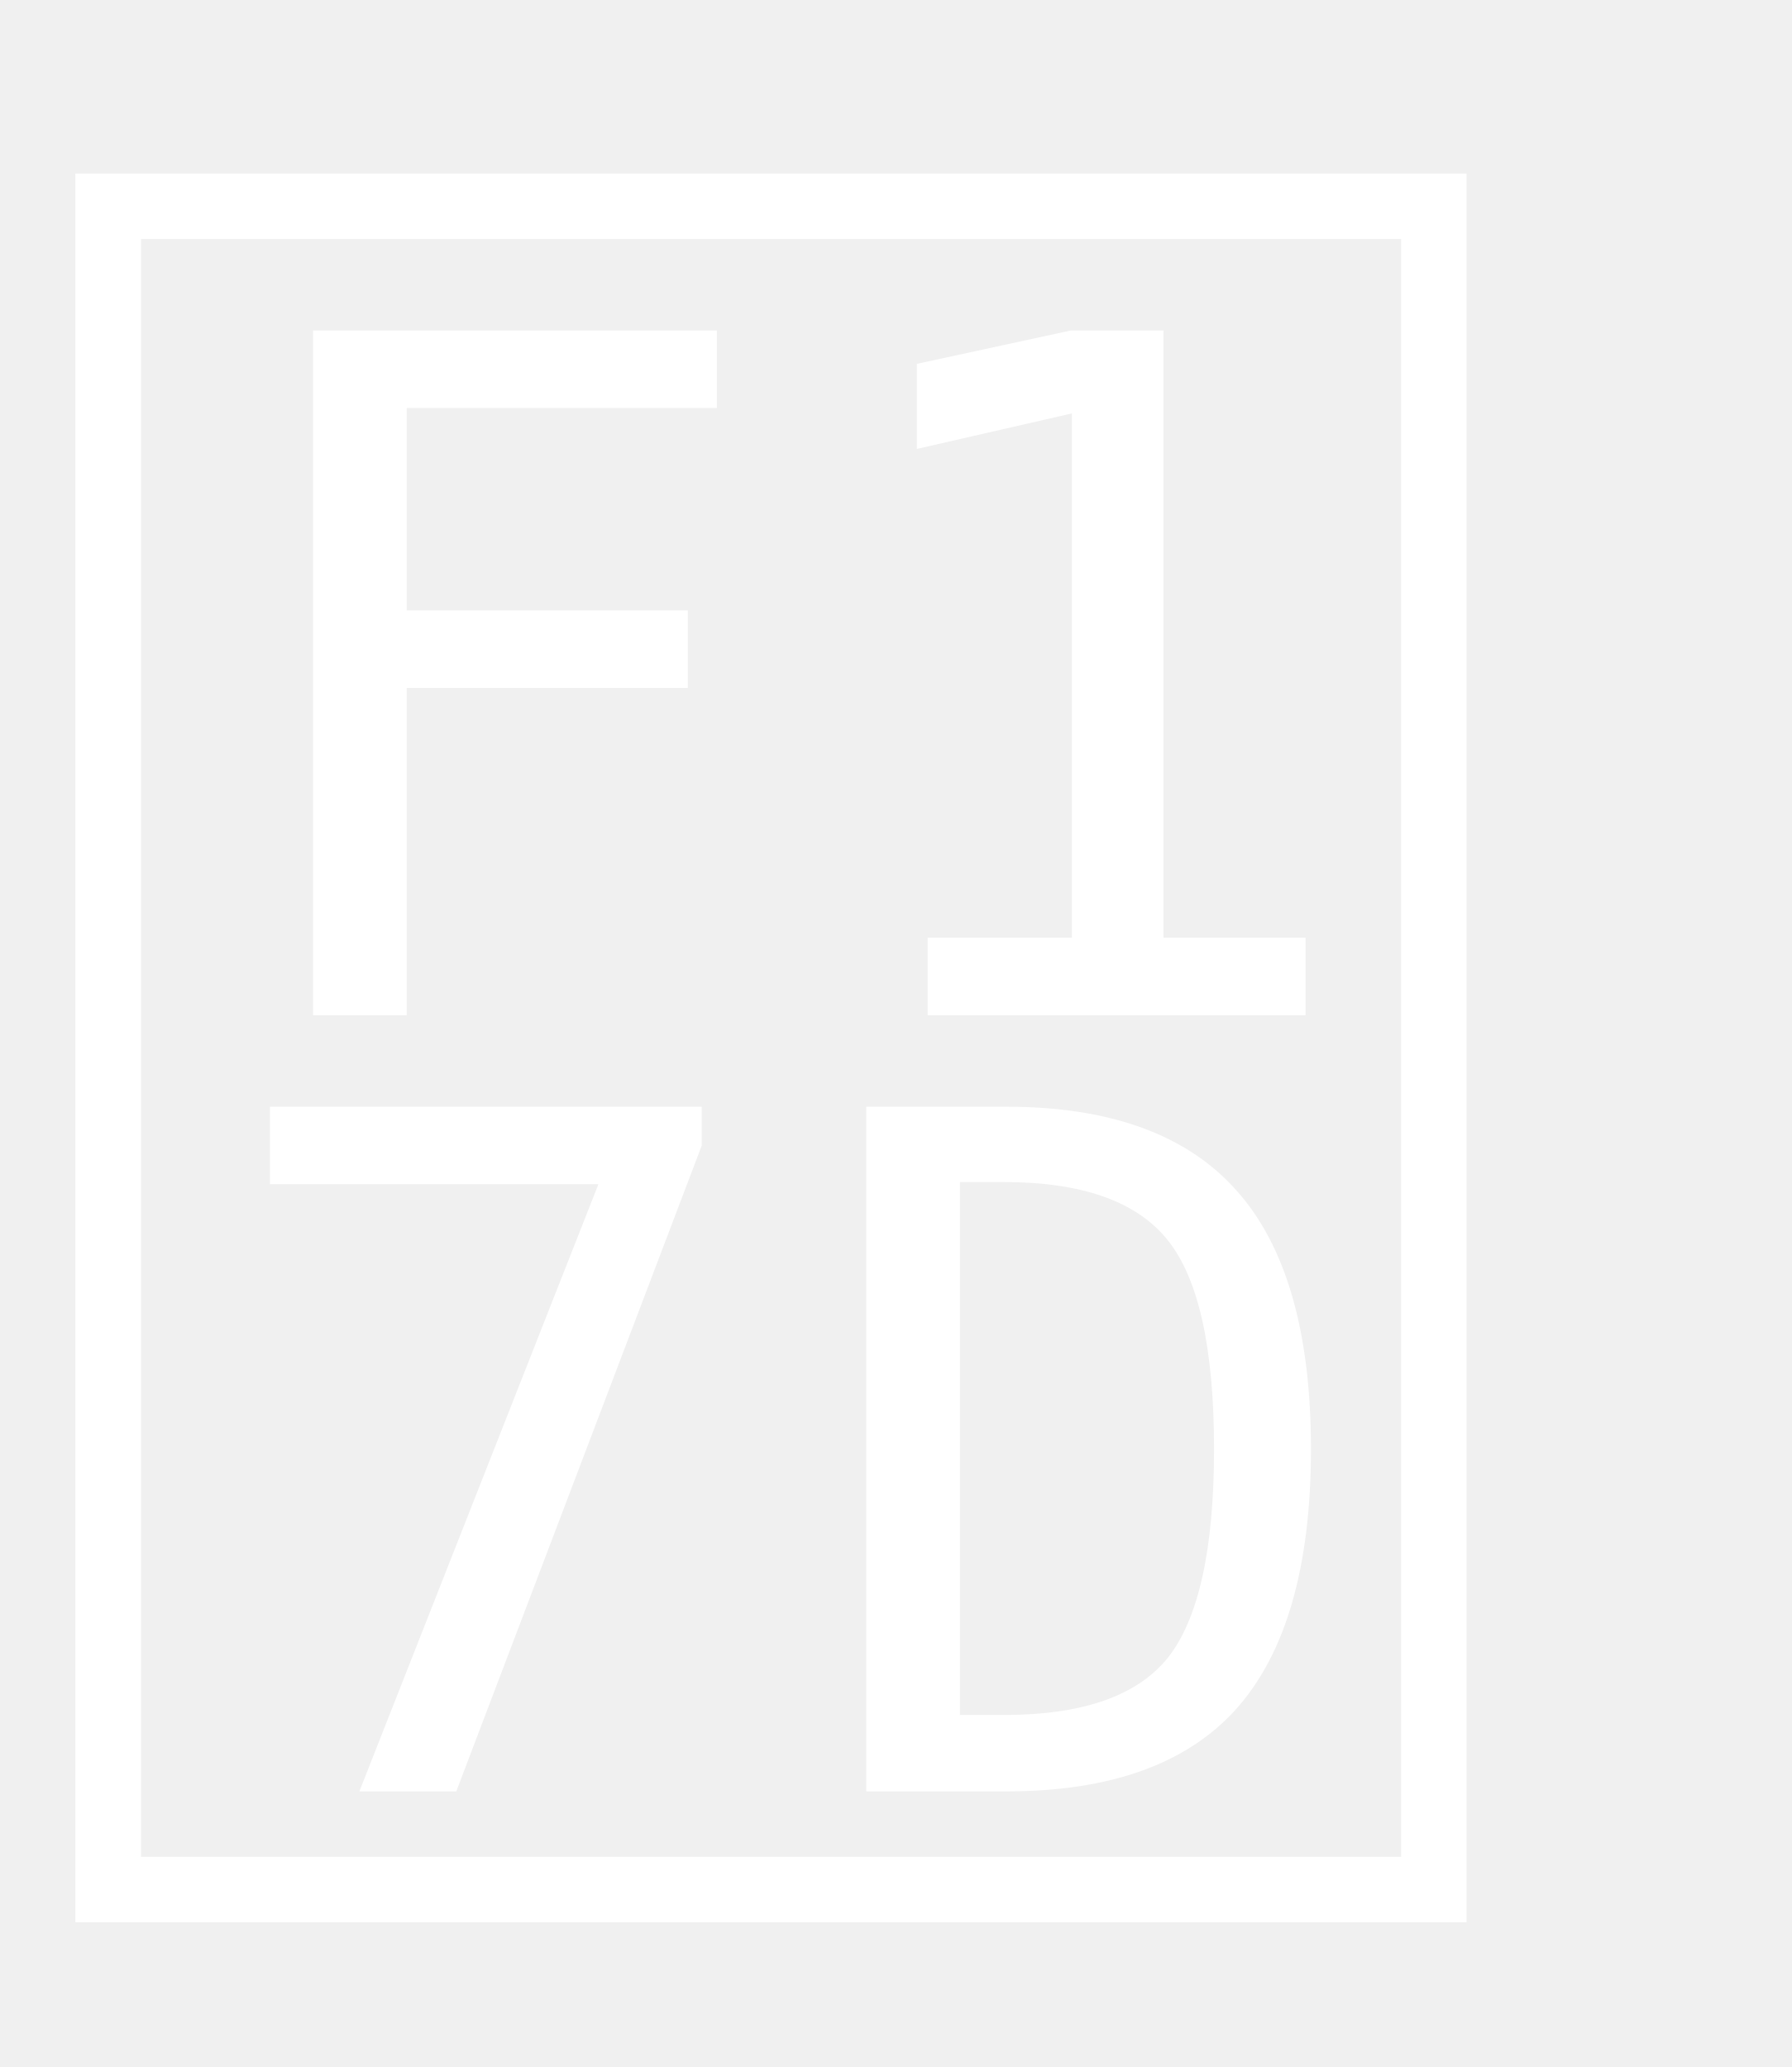
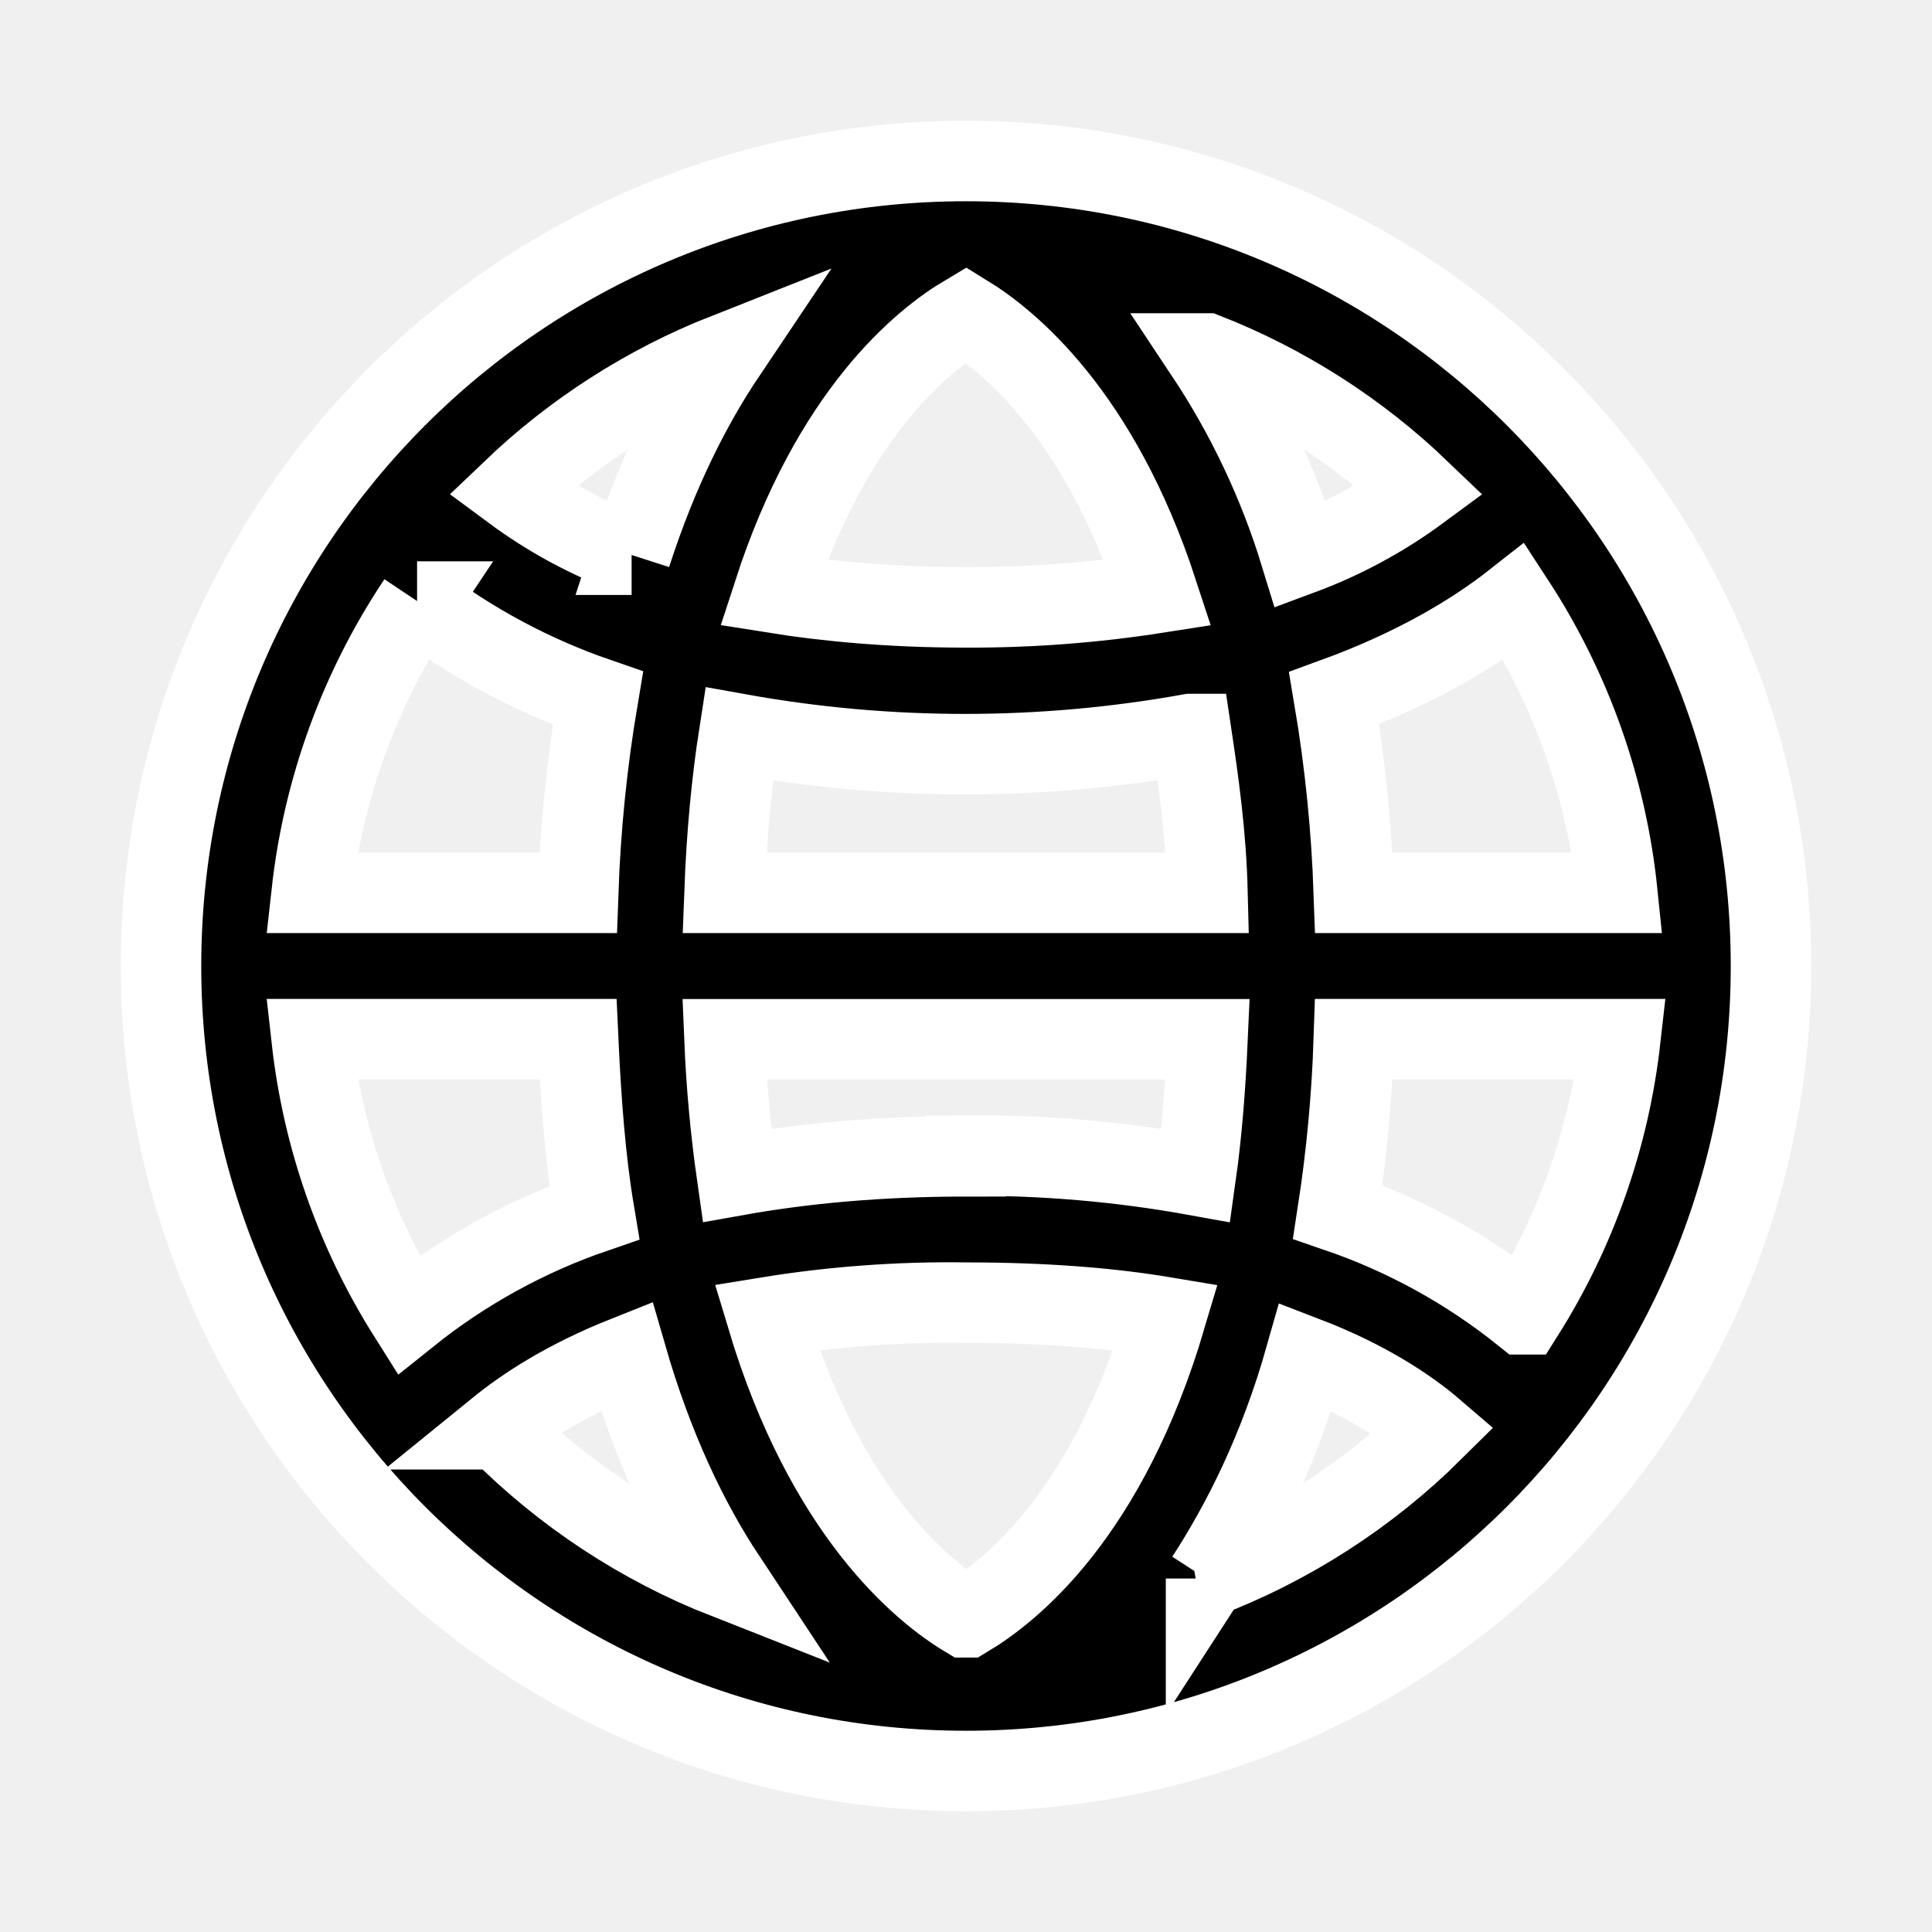
- <svg xmlns="http://www.w3.org/2000/svg" width="26" height="30" viewBox="0 0 26 30">
-   <text id="_" data-name="" transform="translate(13 26)" fill="#fff" font-size="30" font-family="FontAwesome">
-     <tspan x="-12.857" y="0"></tspan>
-   </text>
+ <svg xmlns="http://www.w3.org/2000/svg" width="800px" height="800px" viewBox="0 0 24 24" fill="none" stroke="#ffffff">
+   <g id="SVGRepo_bgCarrier" stroke-width="0" />
+   <g id="SVGRepo_tracerCarrier" stroke-linecap="round" stroke-linejoin="round" />
+   <g id="SVGRepo_iconCarrier">
+     <path fill-rule="evenodd" clip-rule="evenodd" d="M14.982 19.61c.454-.7.909-1.6 1.236-2.755.755.29 1.273.636 1.591.909a8.182 8.182 0 0 1-2.864 1.845h.037v.001zm-8.8-1.855c.336-.273.845-.61 1.6-.91.336 1.164.773 2.064 1.236 2.764A8.2 8.2 0 0 1 6.2 17.755h-.018zm10.636-6.664c-.028-.81-.11-1.619-.245-2.418 1-.364 1.727-.8 2.236-1.2a8.136 8.136 0 0 1 1.282 3.618h-3.273zm-8.973-4.2a5.936 5.936 0 0 1-1.481-.8 8.2 8.2 0 0 1 2.654-1.7c-.427.636-.845 1.454-1.182 2.5h.01-.001zm7.137-2.5a8.145 8.145 0 0 1 2.654 1.7 6.01 6.01 0 0 1-1.481.8 9.58 9.58 0 0 0-1.182-2.5h.009zM14.8 9.118c.09.6.182 1.246.2 1.973H9c.027-.727.09-1.382.182-1.973 1.855.334 3.754.334 5.609 0h.009zM12 7.545c-.91 0-1.71-.072-2.39-.181.726-2.237 1.854-3.137 2.39-3.455.518.318 1.655 1.227 2.382 3.455A15.04 15.04 0 0 1 12 7.545zm-6.818-.072a8.03 8.03 0 0 0 2.245 1.2 18.368 18.368 0 0 0-.245 2.418h-3.31a8.13 8.13 0 0 1 1.319-3.618h-.01.001zm-1.3 5.436h3.3c.036.782.09 1.5.2 2.155a7.682 7.682 0 0 0-2.31 1.272 8.11 8.11 0 0 1-1.2-3.427h.01zM12 14.364c-1.09 0-2.027.09-2.845.236A16.91 16.91 0 0 1 9 12.91h6c-.027.608-.073 1.18-.145 1.69A15.388 15.388 0 0 0 12 14.355v.009zm0 5.727c-.545-.327-1.745-1.3-2.473-3.727A14.095 14.095 0 0 1 12 16.182c.955 0 1.773.063 2.482.182-.727 2.454-1.927 3.4-2.473 3.727H12zm6.927-3.764a7.634 7.634 0 0 0-2.309-1.272 17.95 17.95 0 0 0 .2-2.146h3.31a8.11 8.11 0 0 1-1.2 3.418h-.001zM12 2C6.477 2 2 6.477 2 12s4.477 10 10 10 10-4.477 10-10S17.523 2 12 2z" fill="#000000" />
+   </g>
</svg>
